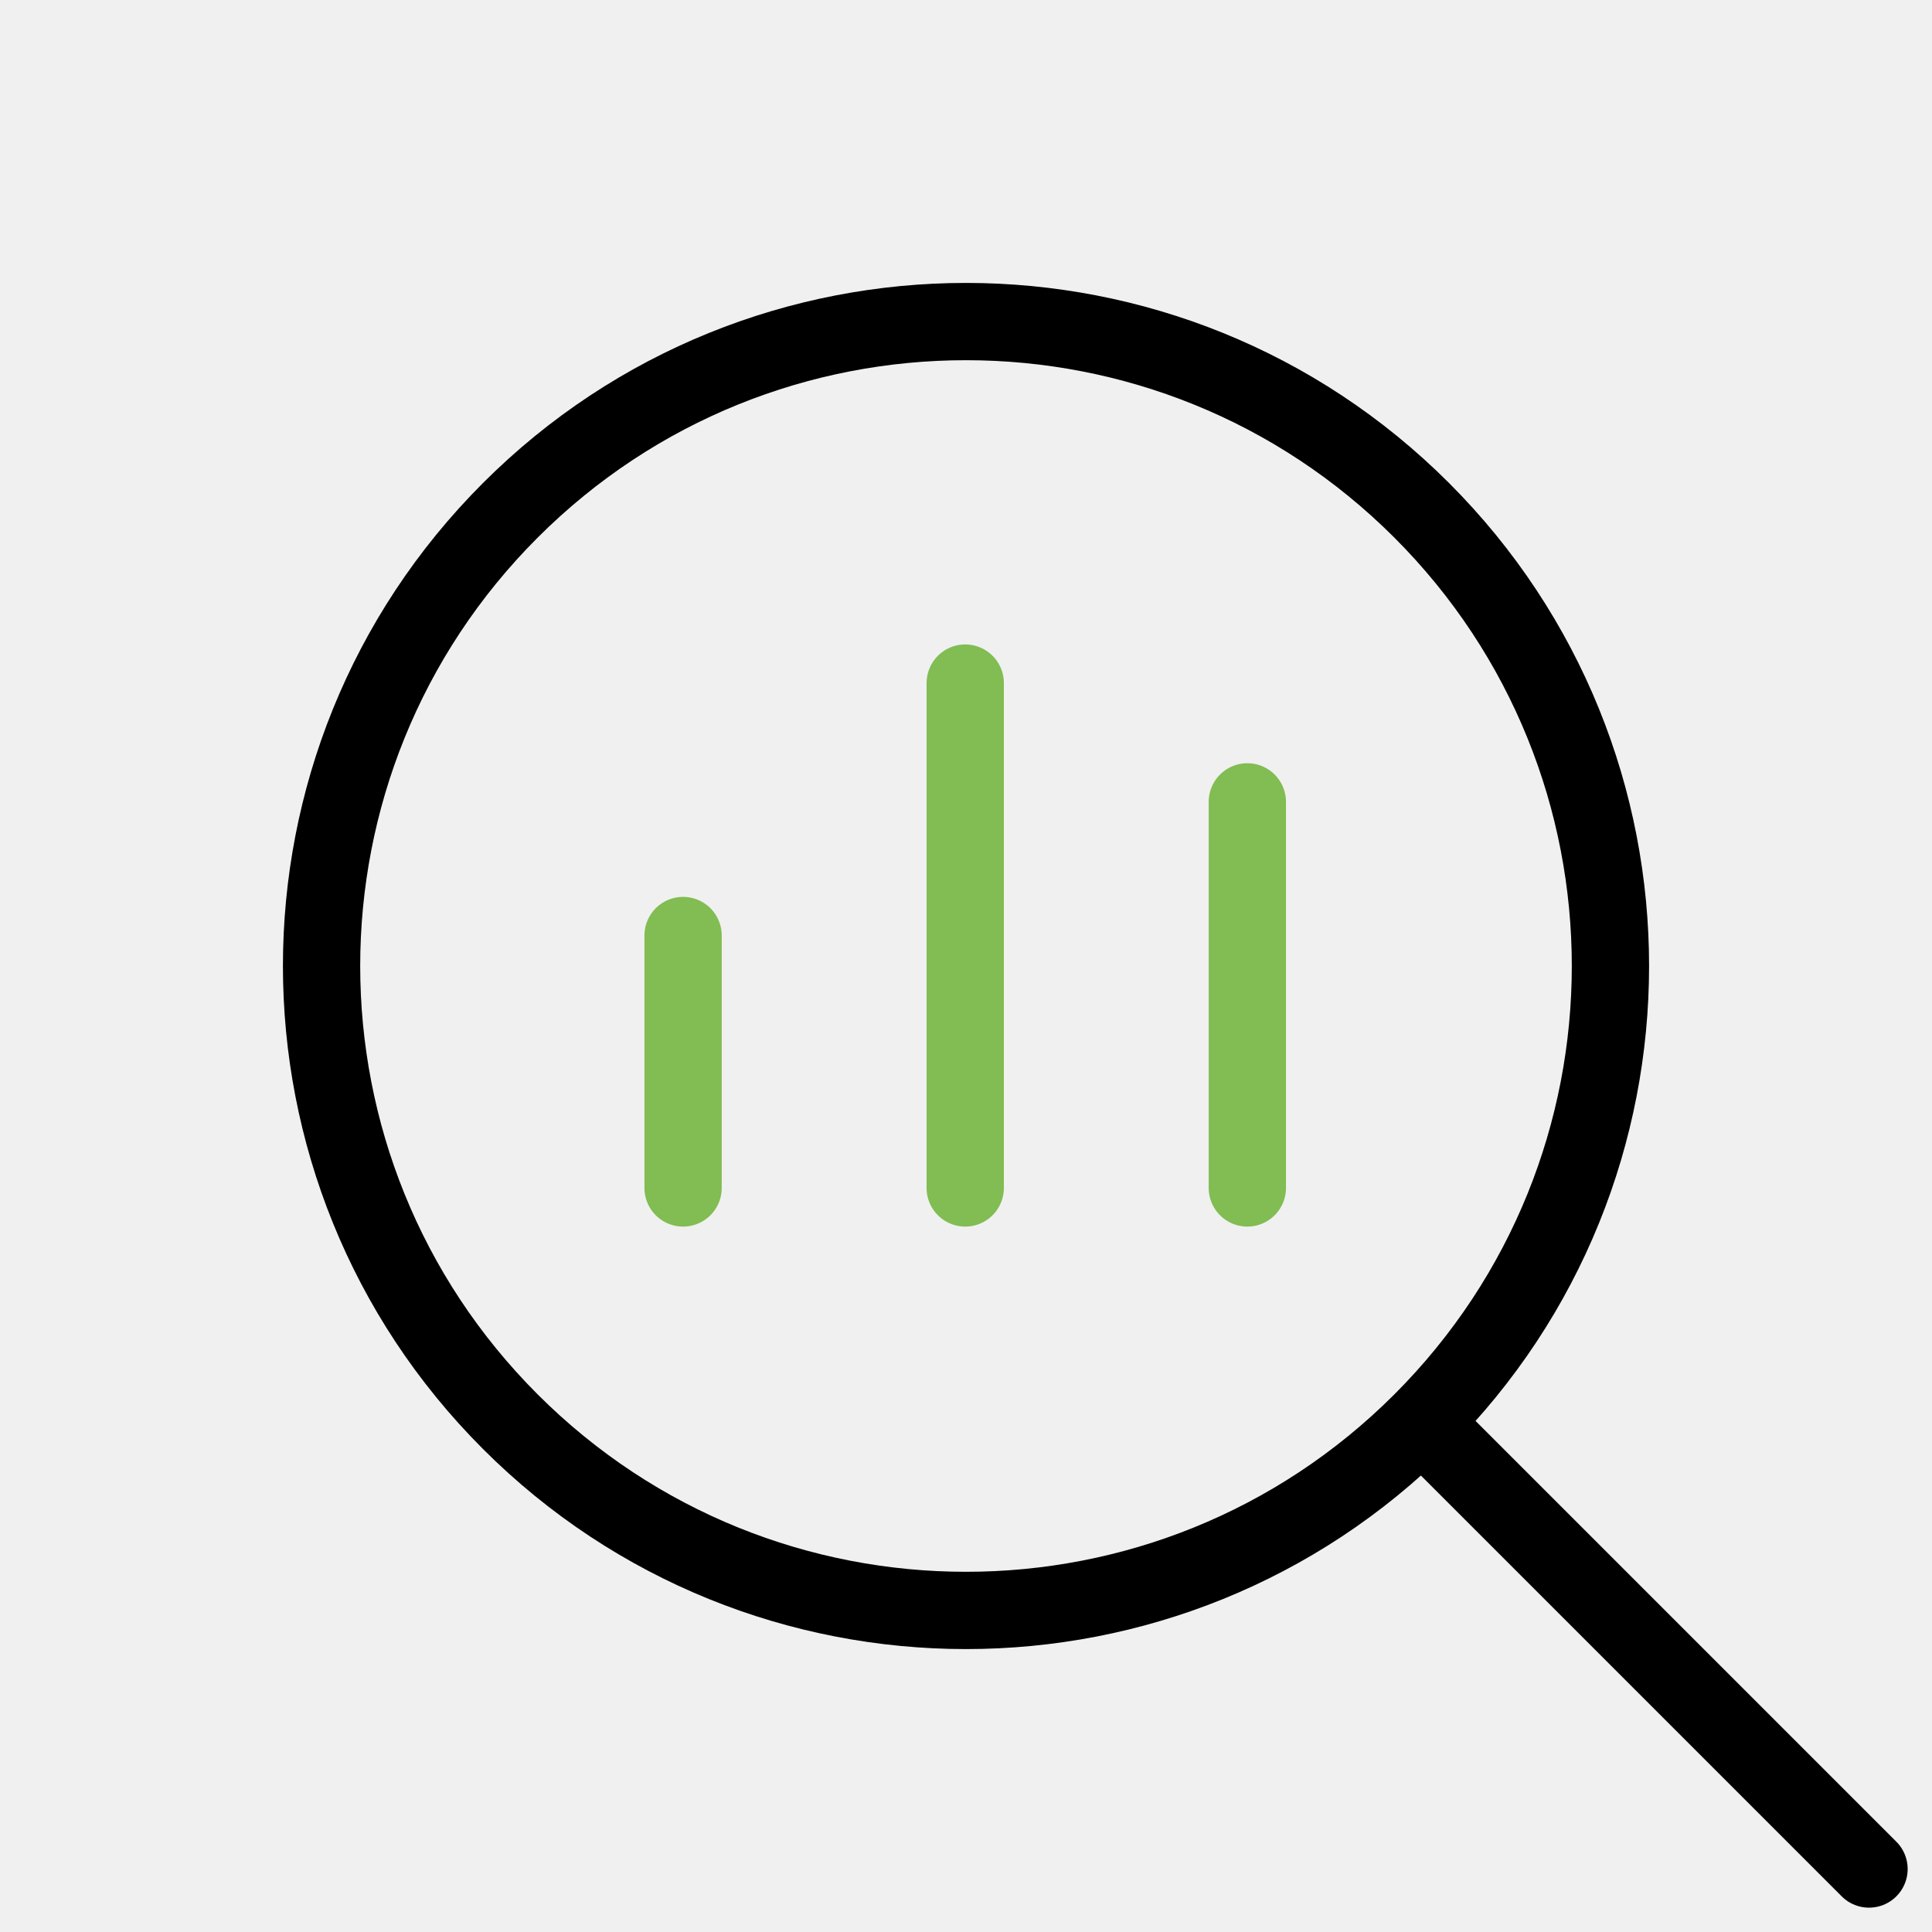
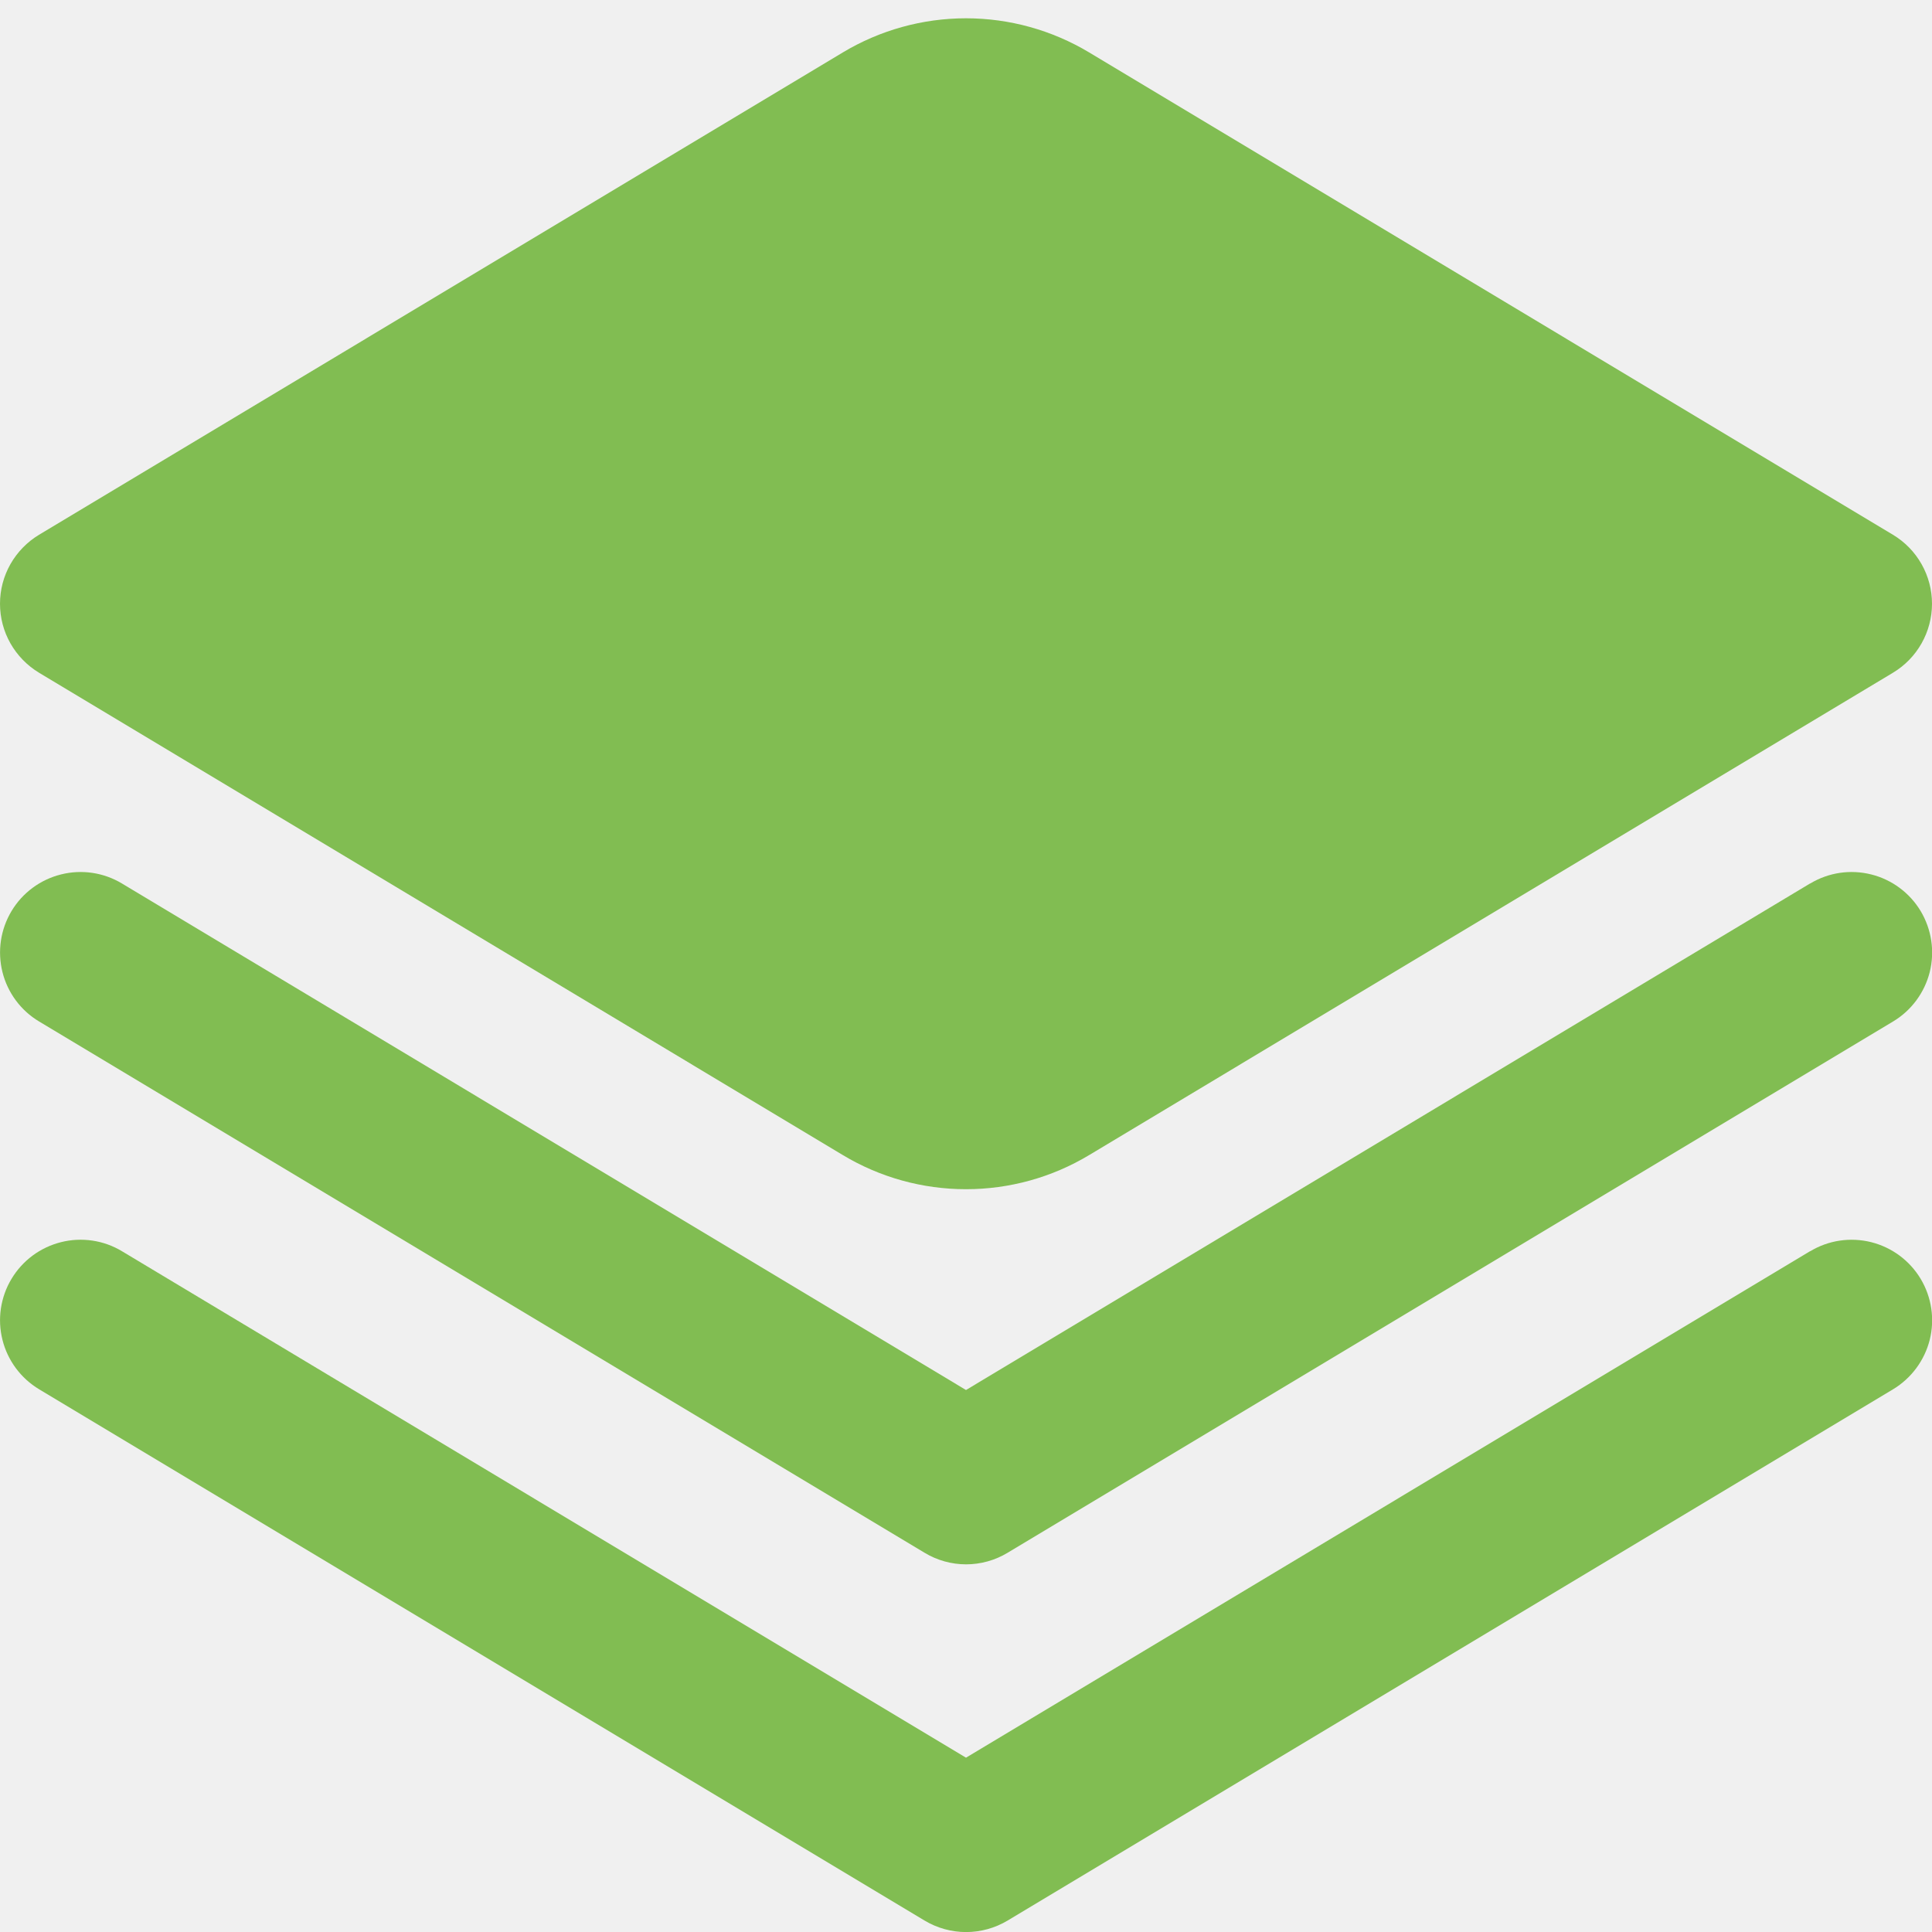
- <svg xmlns="http://www.w3.org/2000/svg" width="50" height="50" viewBox="0 0 50 50" fill="none">
-   <circle cx="25" cy="25" r="16.678" transform="rotate(-45 25 24.9999)" stroke="black" stroke-width="2" />
-   <path d="M17.678 24.211L17.678 30.744" stroke="#81BD52" stroke-width="2" stroke-linecap="round" />
-   <path d="M32.281 20.752L32.281 30.744" stroke="#81BD52" stroke-width="2" stroke-linecap="round" />
-   <path d="M24.98 17.678L24.98 30.744" stroke="#81BD52" stroke-width="2" stroke-linecap="round" />
-   <path d="M37 37L48.37 48.37" stroke="black" stroke-width="2" stroke-linecap="round" />
+ <svg xmlns="http://www.w3.org/2000/svg" width="30" height="30" viewBox="0 0 30 30" fill="none">
+   <g clip-path="url(#clip0_64_554)">
+     <path d="M28.106 13.719L15 21.584L1.894 13.719C1.61 13.548 1.269 13.497 0.948 13.578C0.626 13.658 0.349 13.863 0.179 14.147C0.008 14.432 -0.042 14.772 0.038 15.094C0.118 15.415 0.323 15.692 0.608 15.862L14.358 24.112C14.552 24.229 14.775 24.291 15.001 24.291C15.228 24.291 15.451 24.229 15.645 24.112L29.395 15.862C29.679 15.692 29.884 15.415 29.965 15.094C30.045 14.772 29.994 14.432 29.824 14.147C29.653 13.863 29.377 13.658 29.055 13.578C28.733 13.497 28.393 13.548 28.109 13.719H28.106Z" fill="#81BD52" />
+     <path d="M28.106 19.429L15 27.293L1.894 19.429C1.753 19.344 1.597 19.288 1.435 19.264C1.272 19.24 1.107 19.248 0.948 19.288C0.788 19.328 0.638 19.399 0.507 19.496C0.375 19.594 0.263 19.717 0.179 19.858C0.094 19.998 0.039 20.154 0.014 20.317C-0.01 20.479 -0.002 20.645 0.038 20.804C0.118 21.125 0.323 21.402 0.608 21.573L14.358 29.823C14.552 29.939 14.775 30.001 15.001 30.001C15.228 30.001 15.451 29.939 15.645 29.823L29.395 21.573C29.679 21.402 29.884 21.125 29.965 20.804C30.045 20.482 29.994 20.142 29.824 19.858C29.653 19.573 29.377 19.369 29.055 19.288C28.733 19.208 28.393 19.258 28.109 19.429H28.106Z" fill="#81BD52" />
+     <path d="M0.606 10.446L13.086 17.935C13.664 18.283 14.326 18.466 15 18.466C15.674 18.466 16.336 18.283 16.914 17.935L29.394 10.446C29.579 10.335 29.732 10.178 29.838 9.99C29.944 9.803 30 9.591 30 9.375C30 9.159 29.944 8.947 29.838 8.76C29.732 8.572 29.579 8.415 29.394 8.304L16.914 0.815C16.336 0.468 15.674 0.284 15 0.284C14.326 0.284 13.664 0.468 13.086 0.815L0.606 8.304C0.422 8.415 0.269 8.572 0.162 8.76C0.056 8.947 0 9.159 0 9.375C0 9.591 0.056 9.803 0.162 9.99C0.269 10.178 0.422 10.335 0.606 10.446Z" fill="#81BD52" />
+   </g>
+   <defs>
+     <clipPath id="clip0_64_554">
+       <rect width="30" height="30" fill="white" />
+     </clipPath>
+   </defs>
</svg>
